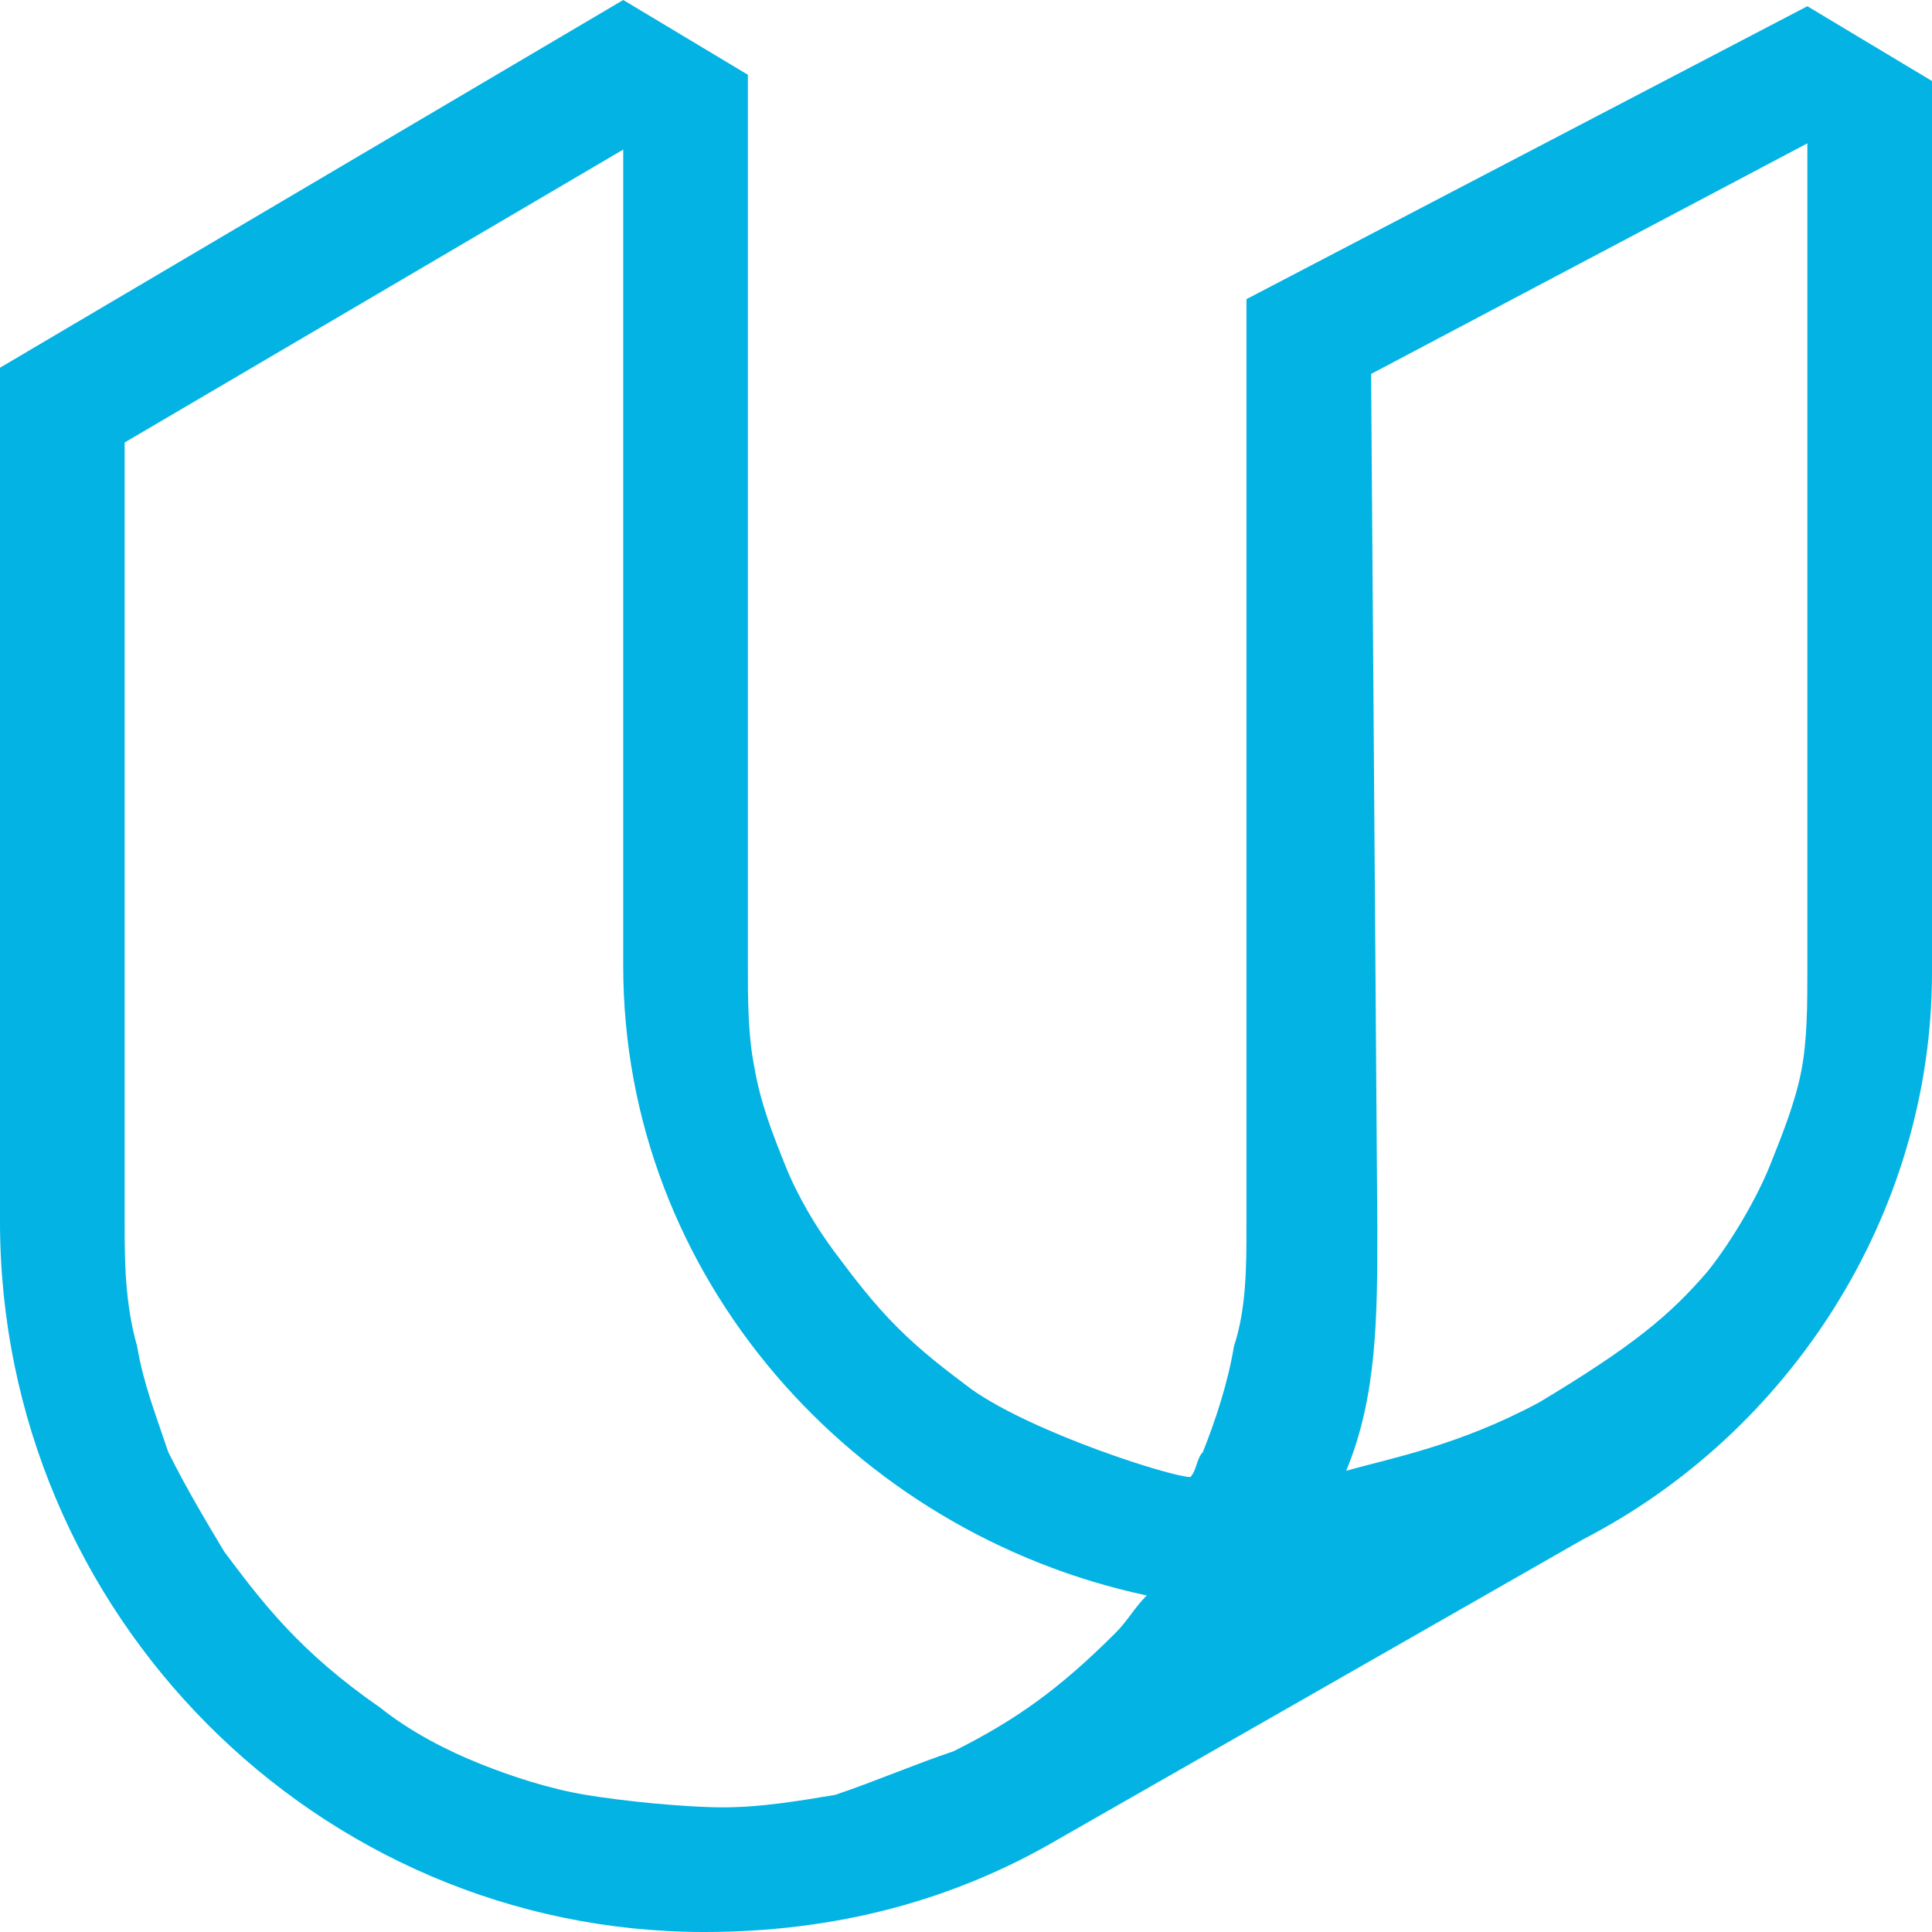
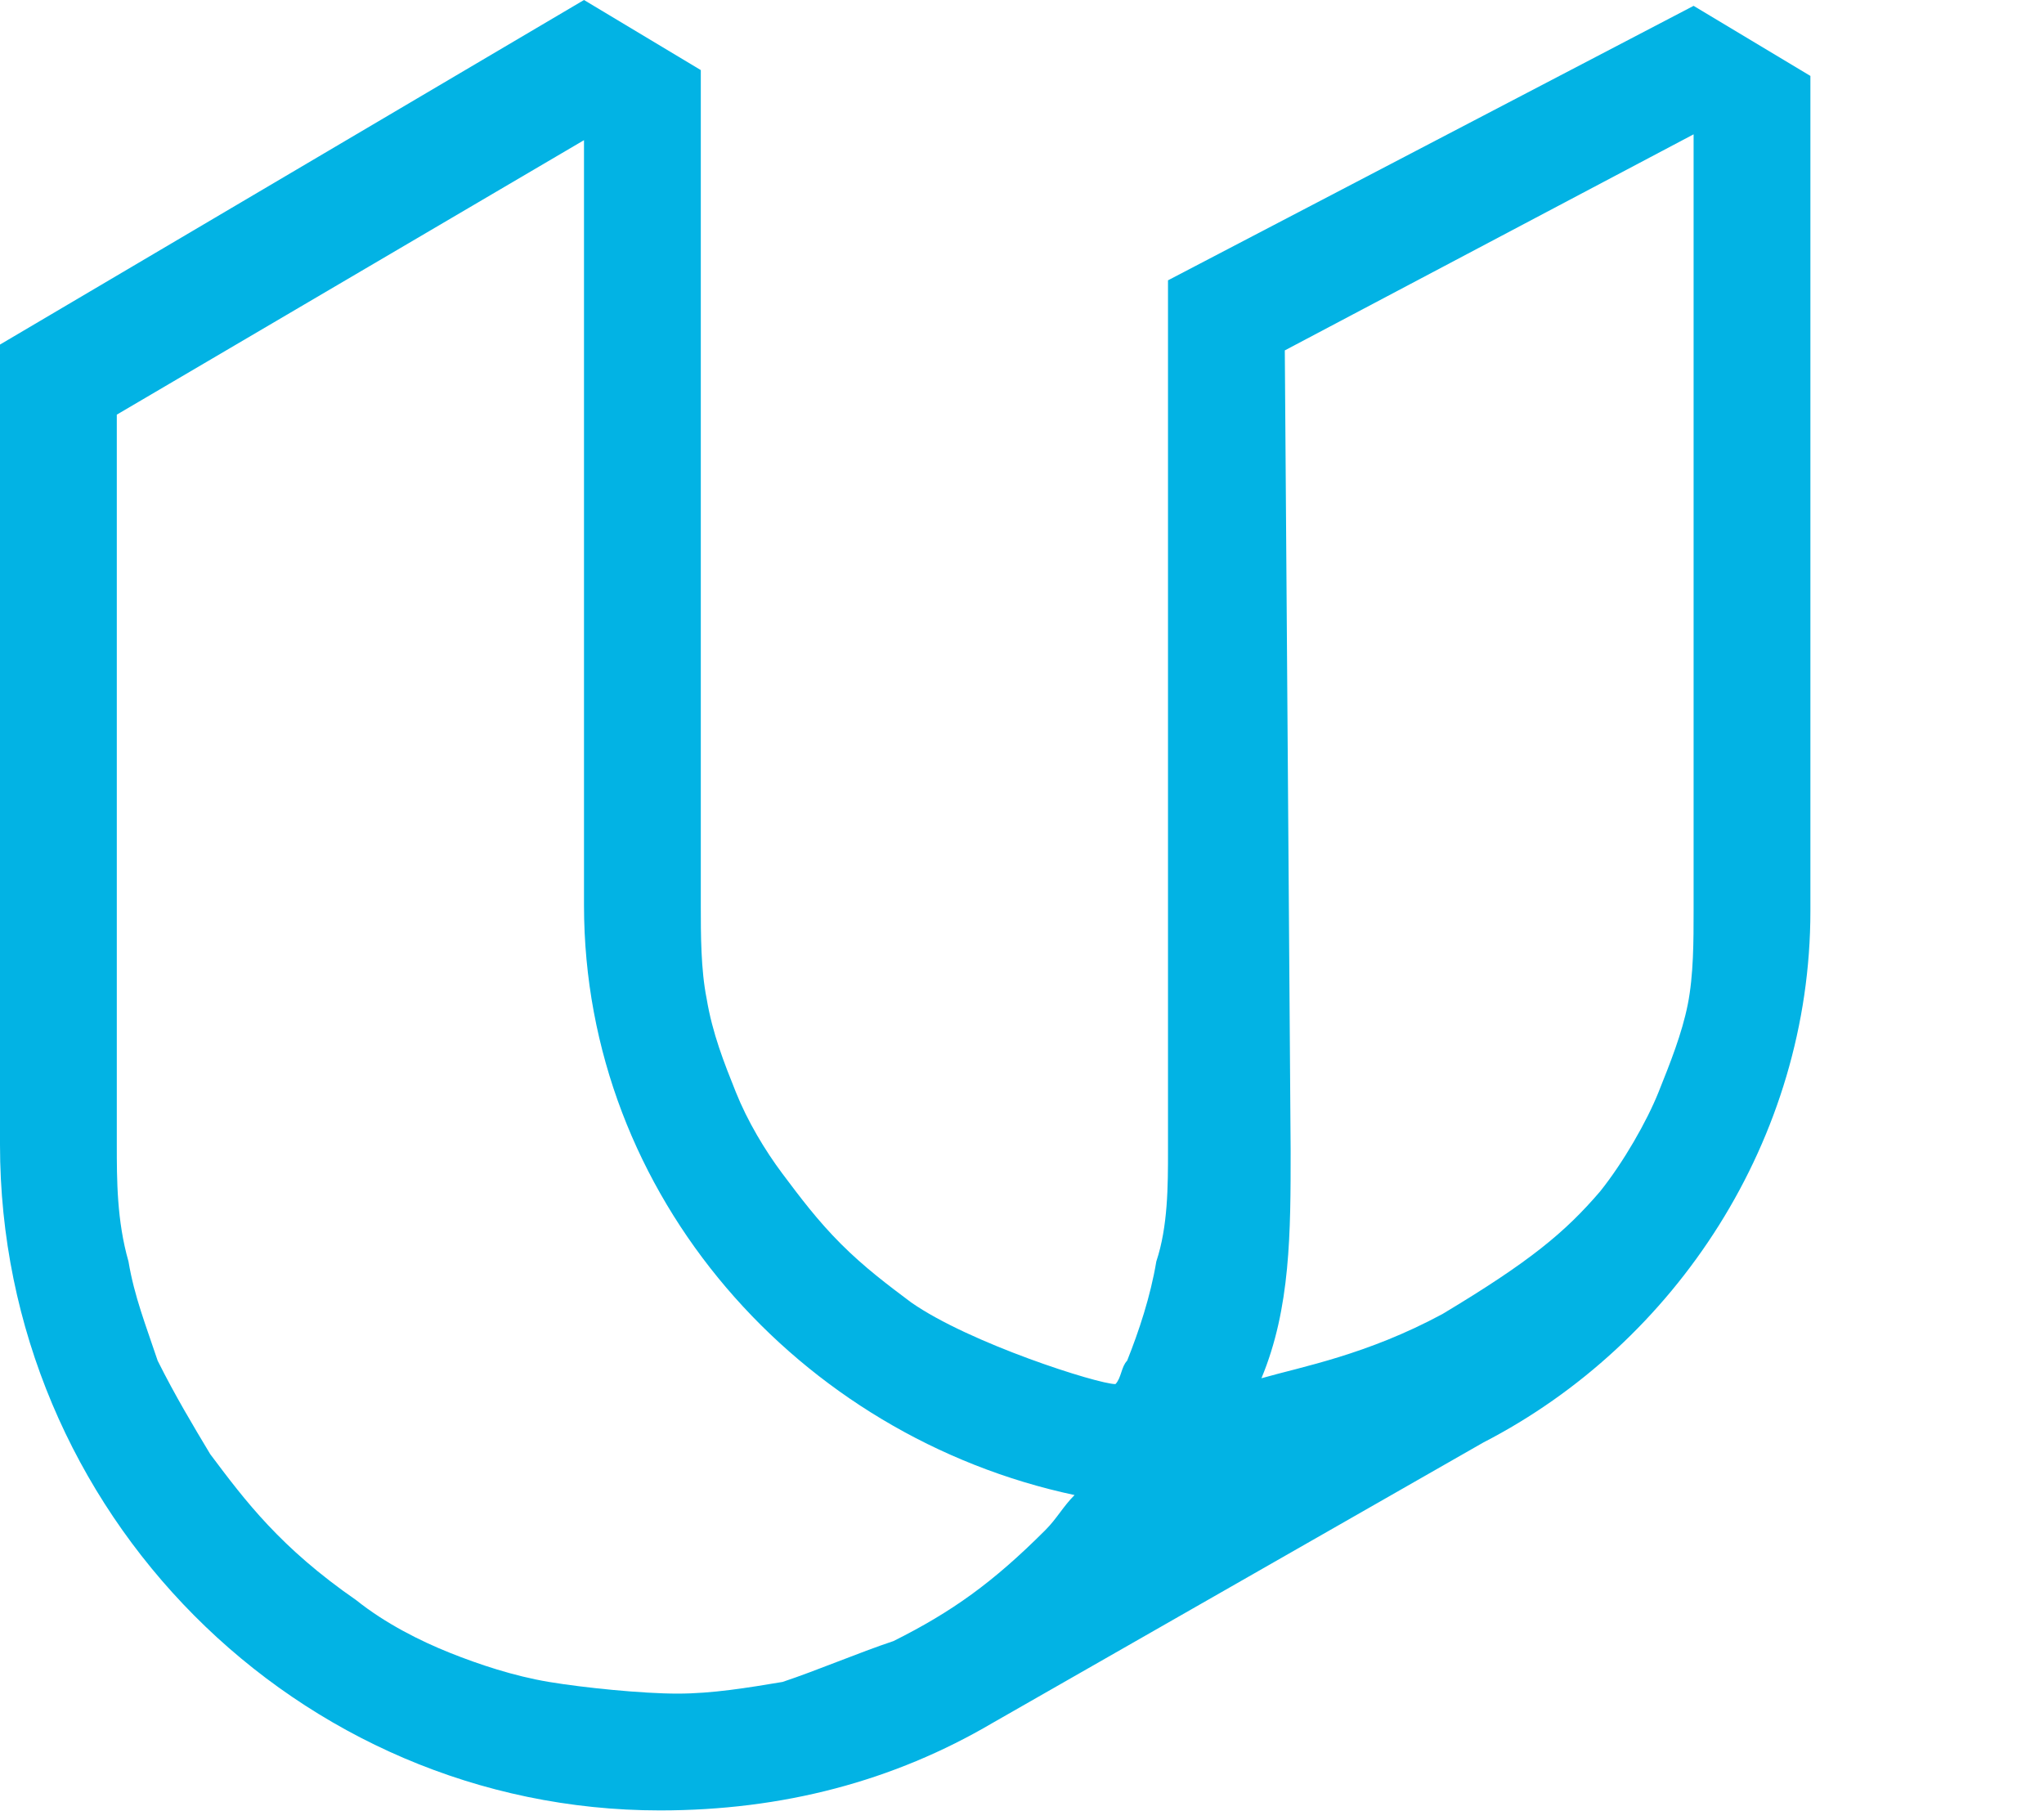
- <svg xmlns="http://www.w3.org/2000/svg" xmlns:html="http://www.w3.org/1999/xhtml" class="svg-light" viewBox="0 0 31 31">
+ <svg xmlns="http://www.w3.org/2000/svg" xmlns:html="http://www.w3.org/1999/xhtml" class="svg-light" viewBox="0 0 35 31">
  <defs>
    <html:link href="../css/svg.css" type="text/css" rel="stylesheet" />
  </defs>
  <path id="mark" fill="#02B3E4" fill-rule="evenodd" d="M29,0.1 L20,4.8 L20,4.8 L20,19.7 C20,20.3 20,21 19.8,21.6 C19.7,22.2 19.5,22.8 19.3,23.3 C19.2,23.4 19.2,23.6 19.1,23.7 C18.8,23.7 16.6,23 15.6,22.3 C15.2,22 14.8,21.7 14.4,21.3 C14,20.9 13.7,20.5 13.4,20.1 C13.1,19.7 12.8,19.2 12.6,18.7 C12.4,18.2 12.2,17.7 12.1,17.1 C12,16.6 12,16 12,15.5 L12,1.2 L10,0 L0,5.9 L0,19.6 C0,25.9 5.1,31 11.3,31 C13.4,31 15.3,30.5 17,29.5 L25.4,24.7 C28.7,23 31,19.5 31,15.6 L31,1.3 L29,0.1 L29,0.1 Z M17.9,26.2 C17,27.1 16.3,27.6 15.3,28.1 C14.7,28.3 14,28.6 13.4,28.8 C12.8,28.9 12.2,29 11.6,29 C11,29 10,28.9 9.4,28.8 C8.8,28.7 8.2,28.5 7.7,28.3 C7.2,28.1 6.6,27.8 6.1,27.4 C4.8,26.5 4.2,25.7 3.6,24.9 C3.3,24.4 3,23.9 2.7,23.3 C2.5,22.7 2.3,22.2 2.2,21.6 C2,20.9 2,20.2 2,19.6 L2,7.1 L10,2.4 L10,15.5 L10,15.5 C10,20.5 13.7,24.6 18.4,25.6 C18.2,25.8 18.1,26 17.9,26.2 L17.9,26.2 Z M28.9,17.2 C28.8,17.7 28.6,18.2 28.4,18.7 C28.2,19.2 27.8,19.9 27.4,20.4 C26.8,21.1 26.2,21.6 24.7,22.5 C23.4,23.2 22.3,23.4 21.6,23.6 C22.1,22.4 22.1,21.1 22.1,19.7 L22,6 L29,2.3 L29,15.6 C29,16.1 29,16.7 28.9,17.2 L28.9,17.2 Z" />
</svg>
